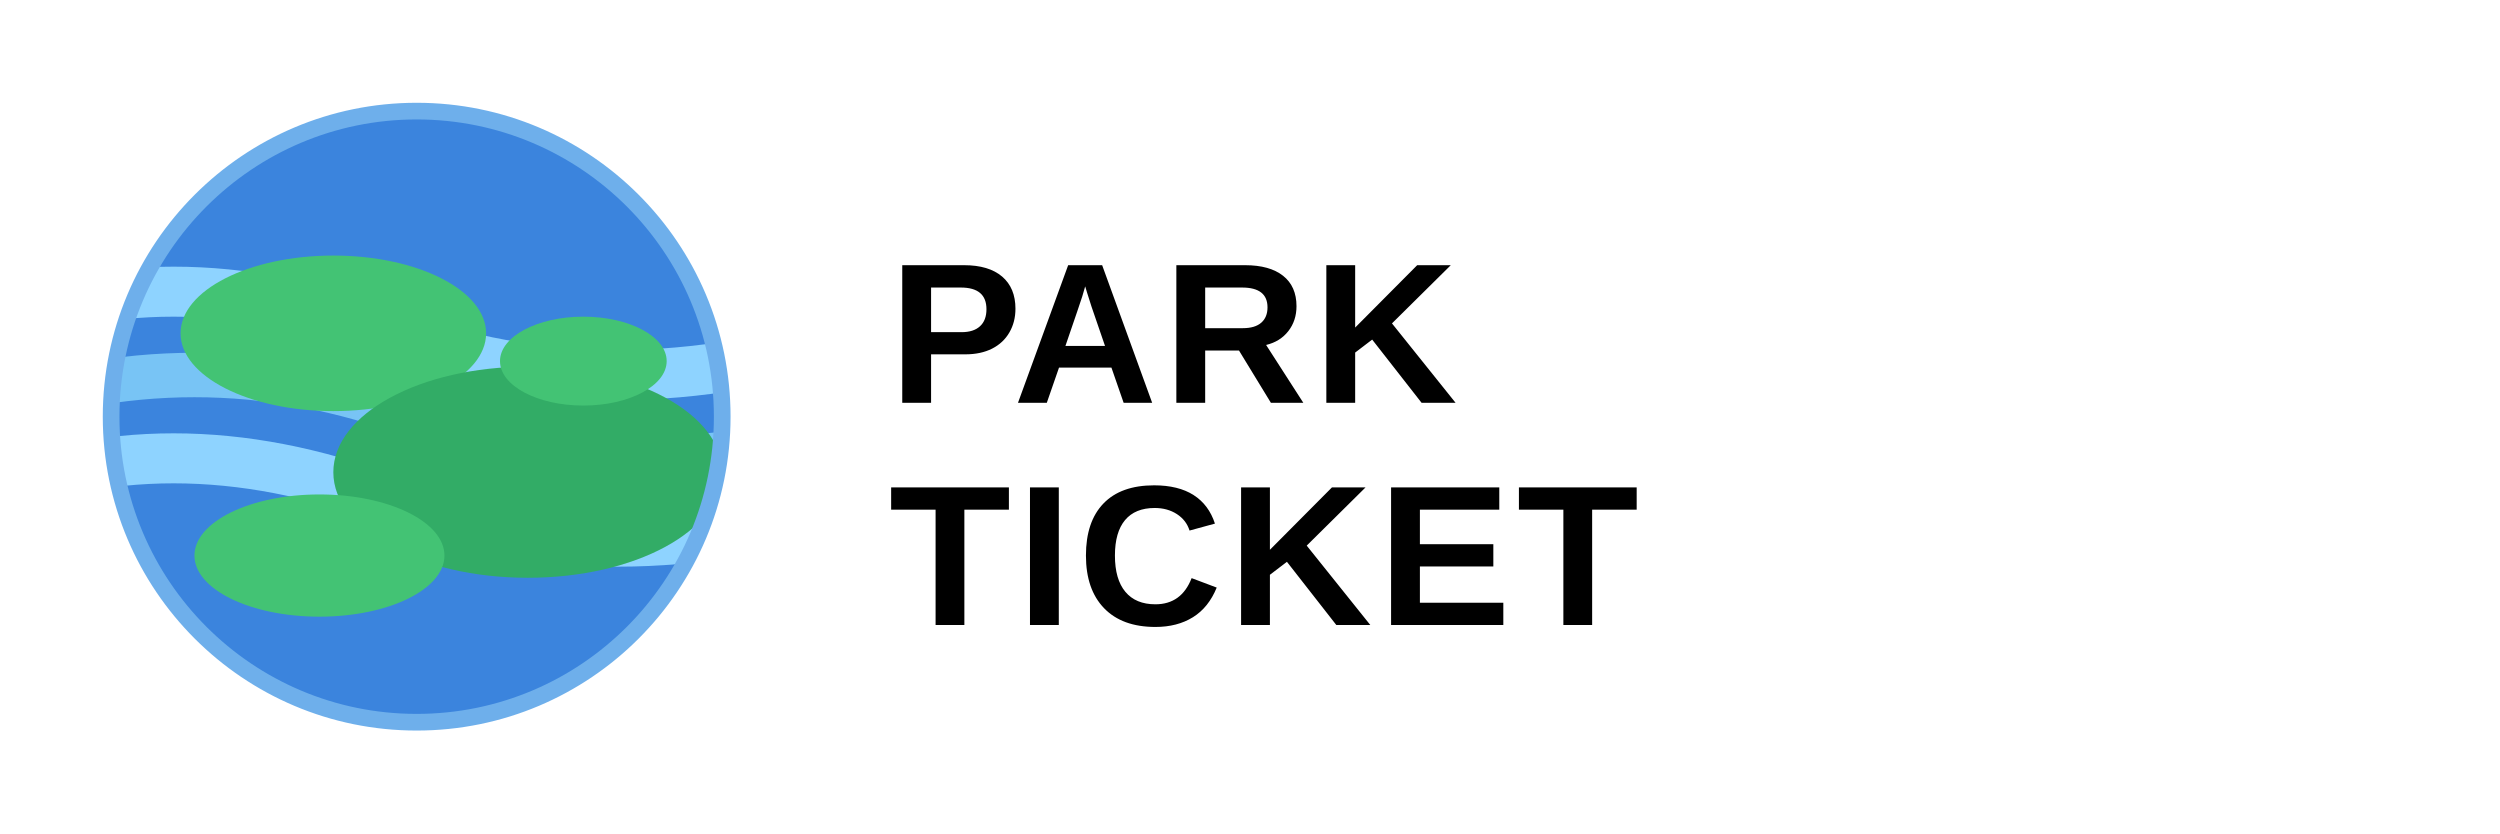
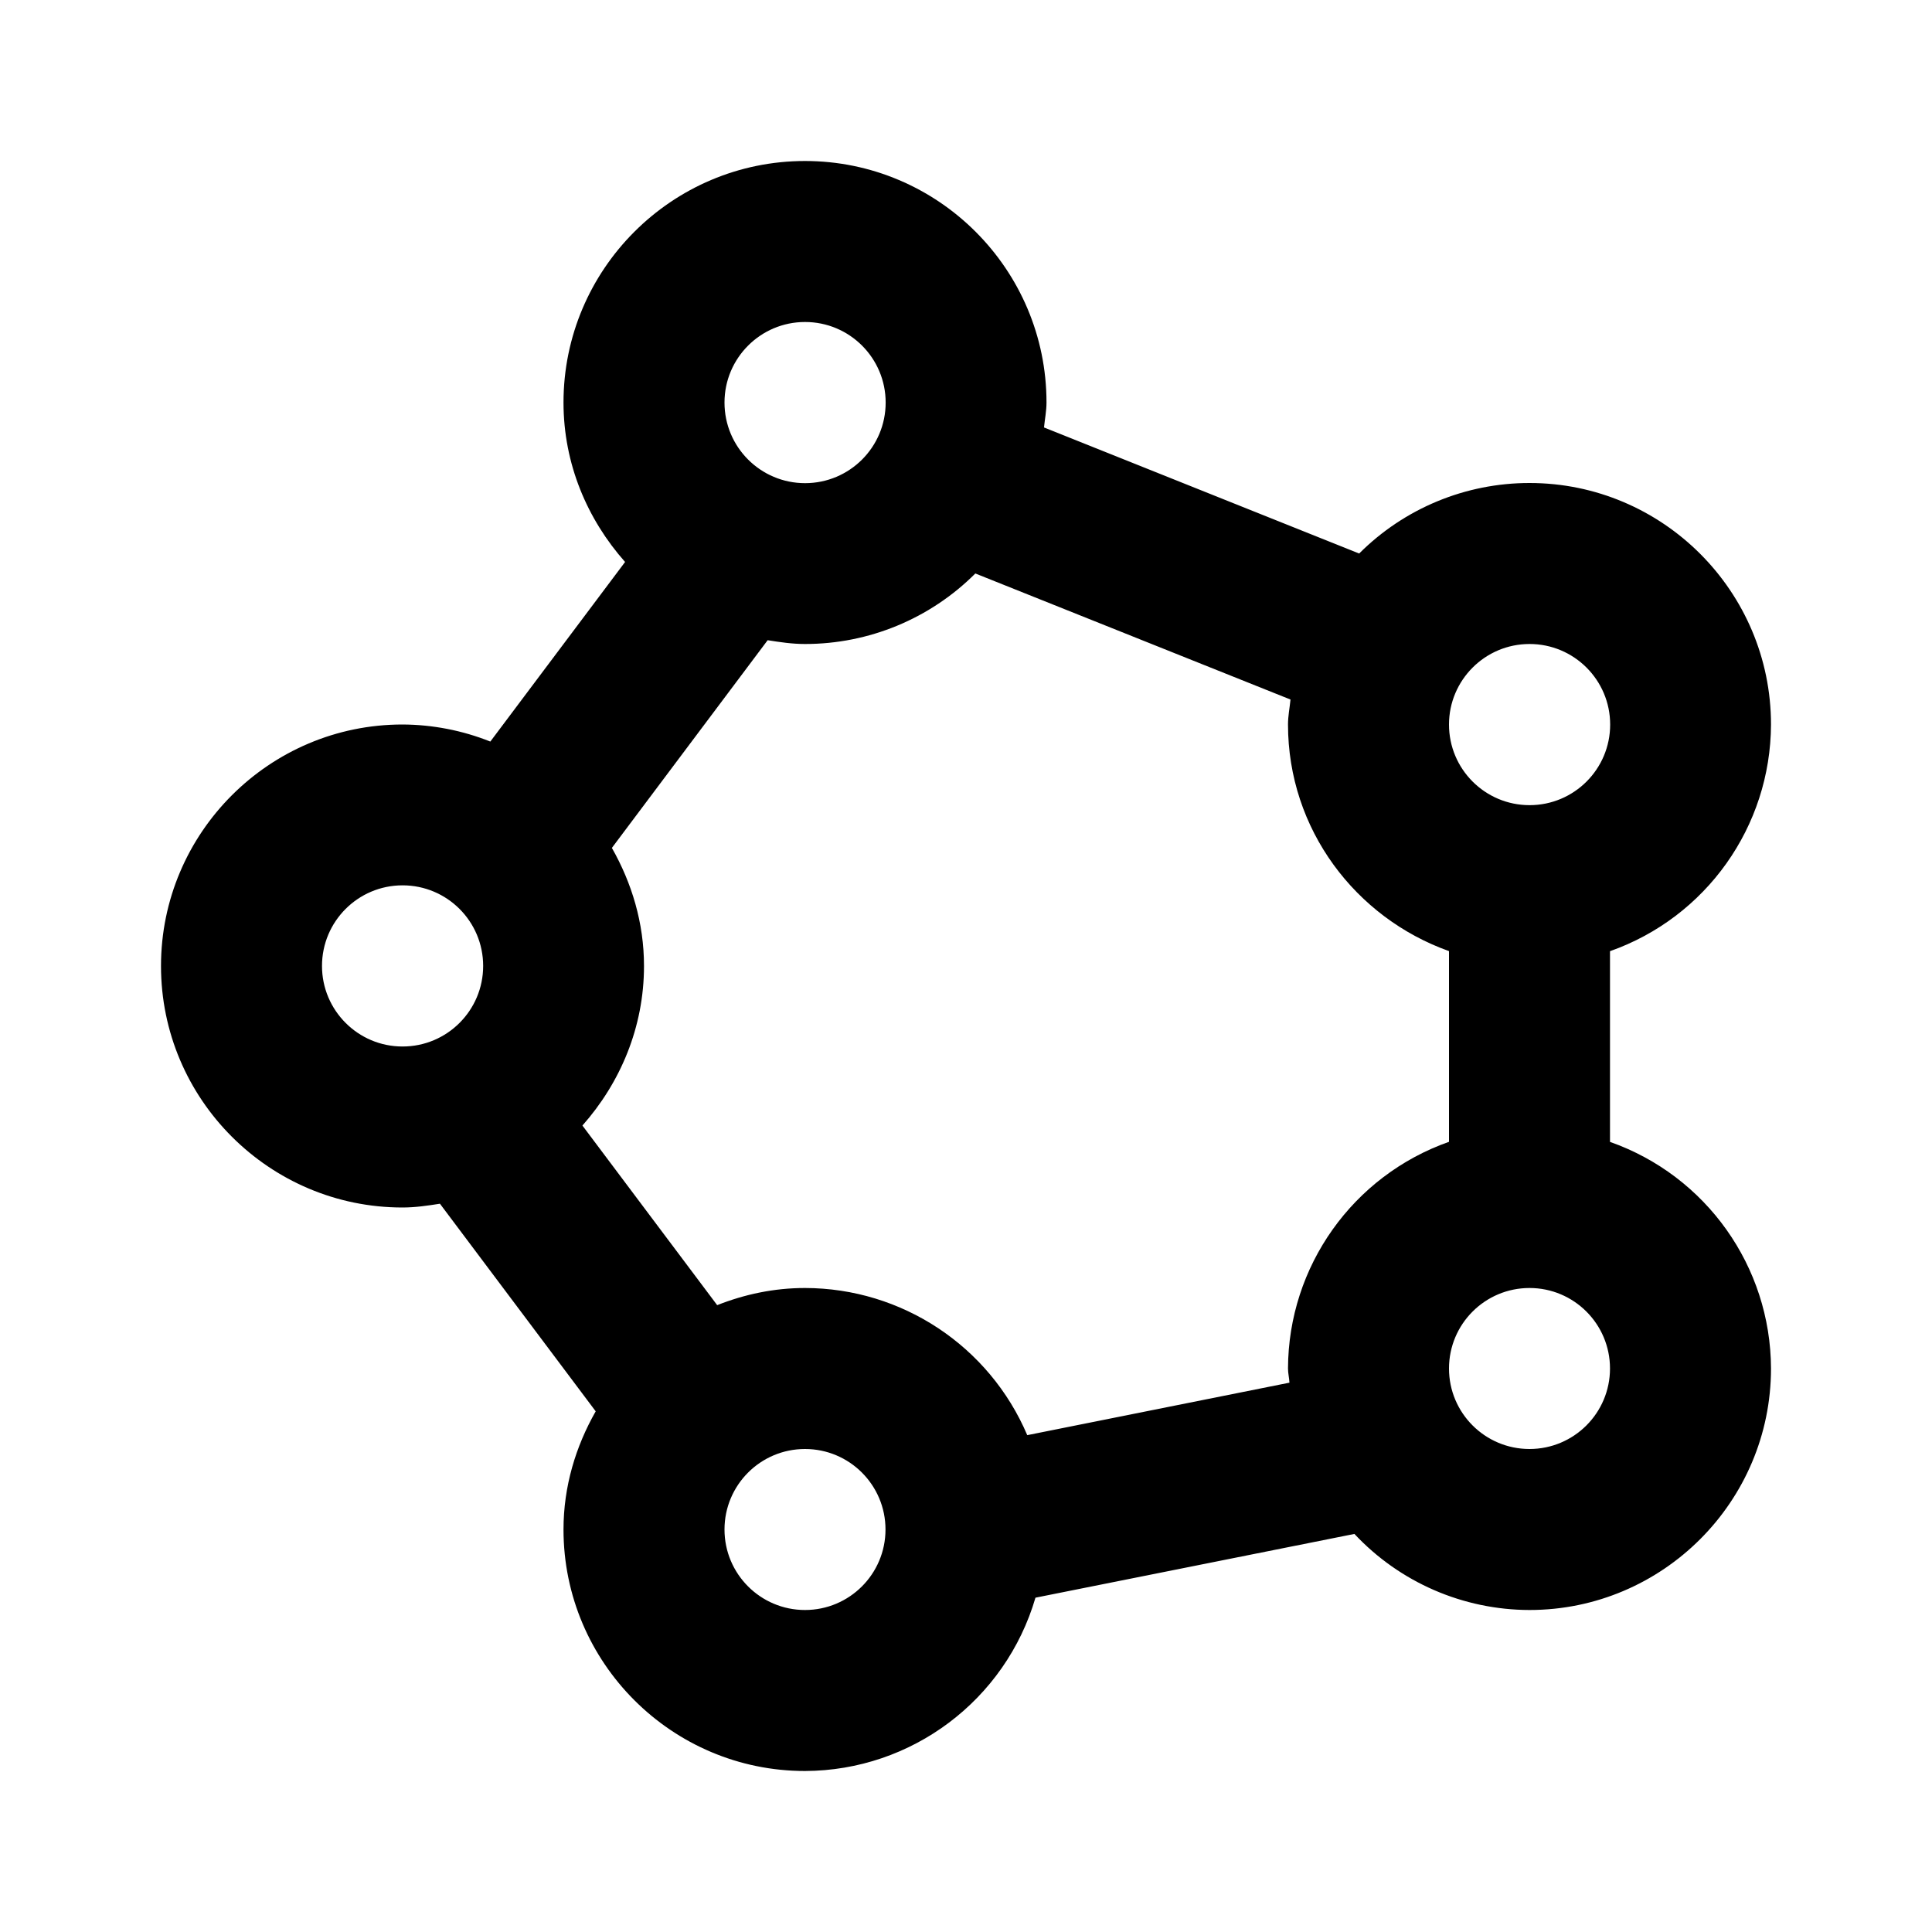
- <svg xmlns="http://www.w3.org/2000/svg" width="900" height="300" viewBox="0 0 900 300" fill="none">
-   <defs>
-     <clipPath id="globeClip">
-       <circle cx="150" cy="150" r="110" />
-     </clipPath>
-   </defs>
-   <circle cx="150" cy="150" r="110" fill="#3B84DD" />
-   <g clip-path="url(#globeClip)">
-     <path d="M-10 120 Q 60 90 140 120 T 310 120" stroke="#8ED3FF" stroke-width="18" stroke-linecap="round" fill="none" />
-     <path d="M-10 150 Q 70 120 150 150 T 320 150" stroke="#78C4F5" stroke-width="16" stroke-linecap="round" fill="none" />
-     <path d="M-10 180 Q 60 150 140 180 T 310 180" stroke="#8ED3FF" stroke-width="18" stroke-linecap="round" fill="none" />
-     <ellipse cx="120" cy="120" rx="55" ry="28" fill="#43C374" />
-     <ellipse cx="190" cy="170" rx="70" ry="38" fill="#32AC66" />
-     <ellipse cx="115" cy="200" rx="45" ry="22" fill="#43C374" />
-     <ellipse cx="210" cy="130" rx="30" ry="16" fill="#43C374" />
-   </g>
-   <circle cx="150" cy="150" r="110" stroke="#6EAFEB" stroke-width="6" fill="none" />
-   <text x="320" y="145" font-size="72" fill="#000000" font-family="Arial, sans-serif" font-weight="700" letter-spacing="2">PARK</text>
-   <text x="320" y="225" font-size="72" fill="#000000" font-family="Arial, sans-serif" font-weight="700" letter-spacing="2">TICKET</text>
+ <svg xmlns="http://www.w3.org/2000/svg" fill="#000000" width="800px" height="800px" viewBox="0 0 24 24">
+   <path d="M20 14.185v-2.369A2.997 2.997 0 0 0 22 9c0-1.654-1.346-3-3-3a2.99 2.99 0 0 0-2.116.876L12.969 5.31c.01-.103.031-.204.031-.31 0-1.654-1.346-3-3-3S7 3.346 7 5c0 .762.295 1.451.765 1.981L6.091 9.212A2.977 2.977 0 0 0 5 9c-1.654 0-3 1.346-3 3s1.346 3 3 3c.159 0 .313-.023.465-.047L7.4 17.532c-.248.436-.4.932-.4 1.468 0 1.654 1.346 3 3 3a2.994 2.994 0 0 0 2.863-2.153l3.962-.792A2.987 2.987 0 0 0 19 20c1.654 0 3-1.346 3-3a2.995 2.995 0 0 0-2-2.815zM19 8a1.001 1.001 0 1 1-1 1c0-.551.448-1 1-1zm-9-4a1.001 1.001 0 1 1-1 1c0-.551.448-1 1-1zm-6 8a1.001 1.001 0 1 1 1 1c-.552 0-1-.449-1-1zm6 8a1 1 0 1 1 0-2 1 1 0 0 1 0 2zm2.761-2.172A3.005 3.005 0 0 0 10 16c-.386 0-.752.079-1.091.213l-1.674-2.231C7.705 13.451 8 12.762 8 12c0-.536-.152-1.032-.399-1.467l1.935-2.58c.152.024.305.047.464.047a2.99 2.99 0 0 0 2.116-.876l3.915 1.566c-.01.103-.031.204-.031.31 0 1.302.839 2.401 2 2.815v2.369a2.996 2.996 0 0 0-2 2.815c0 .061.015.117.018.177l-3.257.652zM19 18a1 1 0 1 1 0-2 1 1 0 0 1 0 2z" />
</svg>
